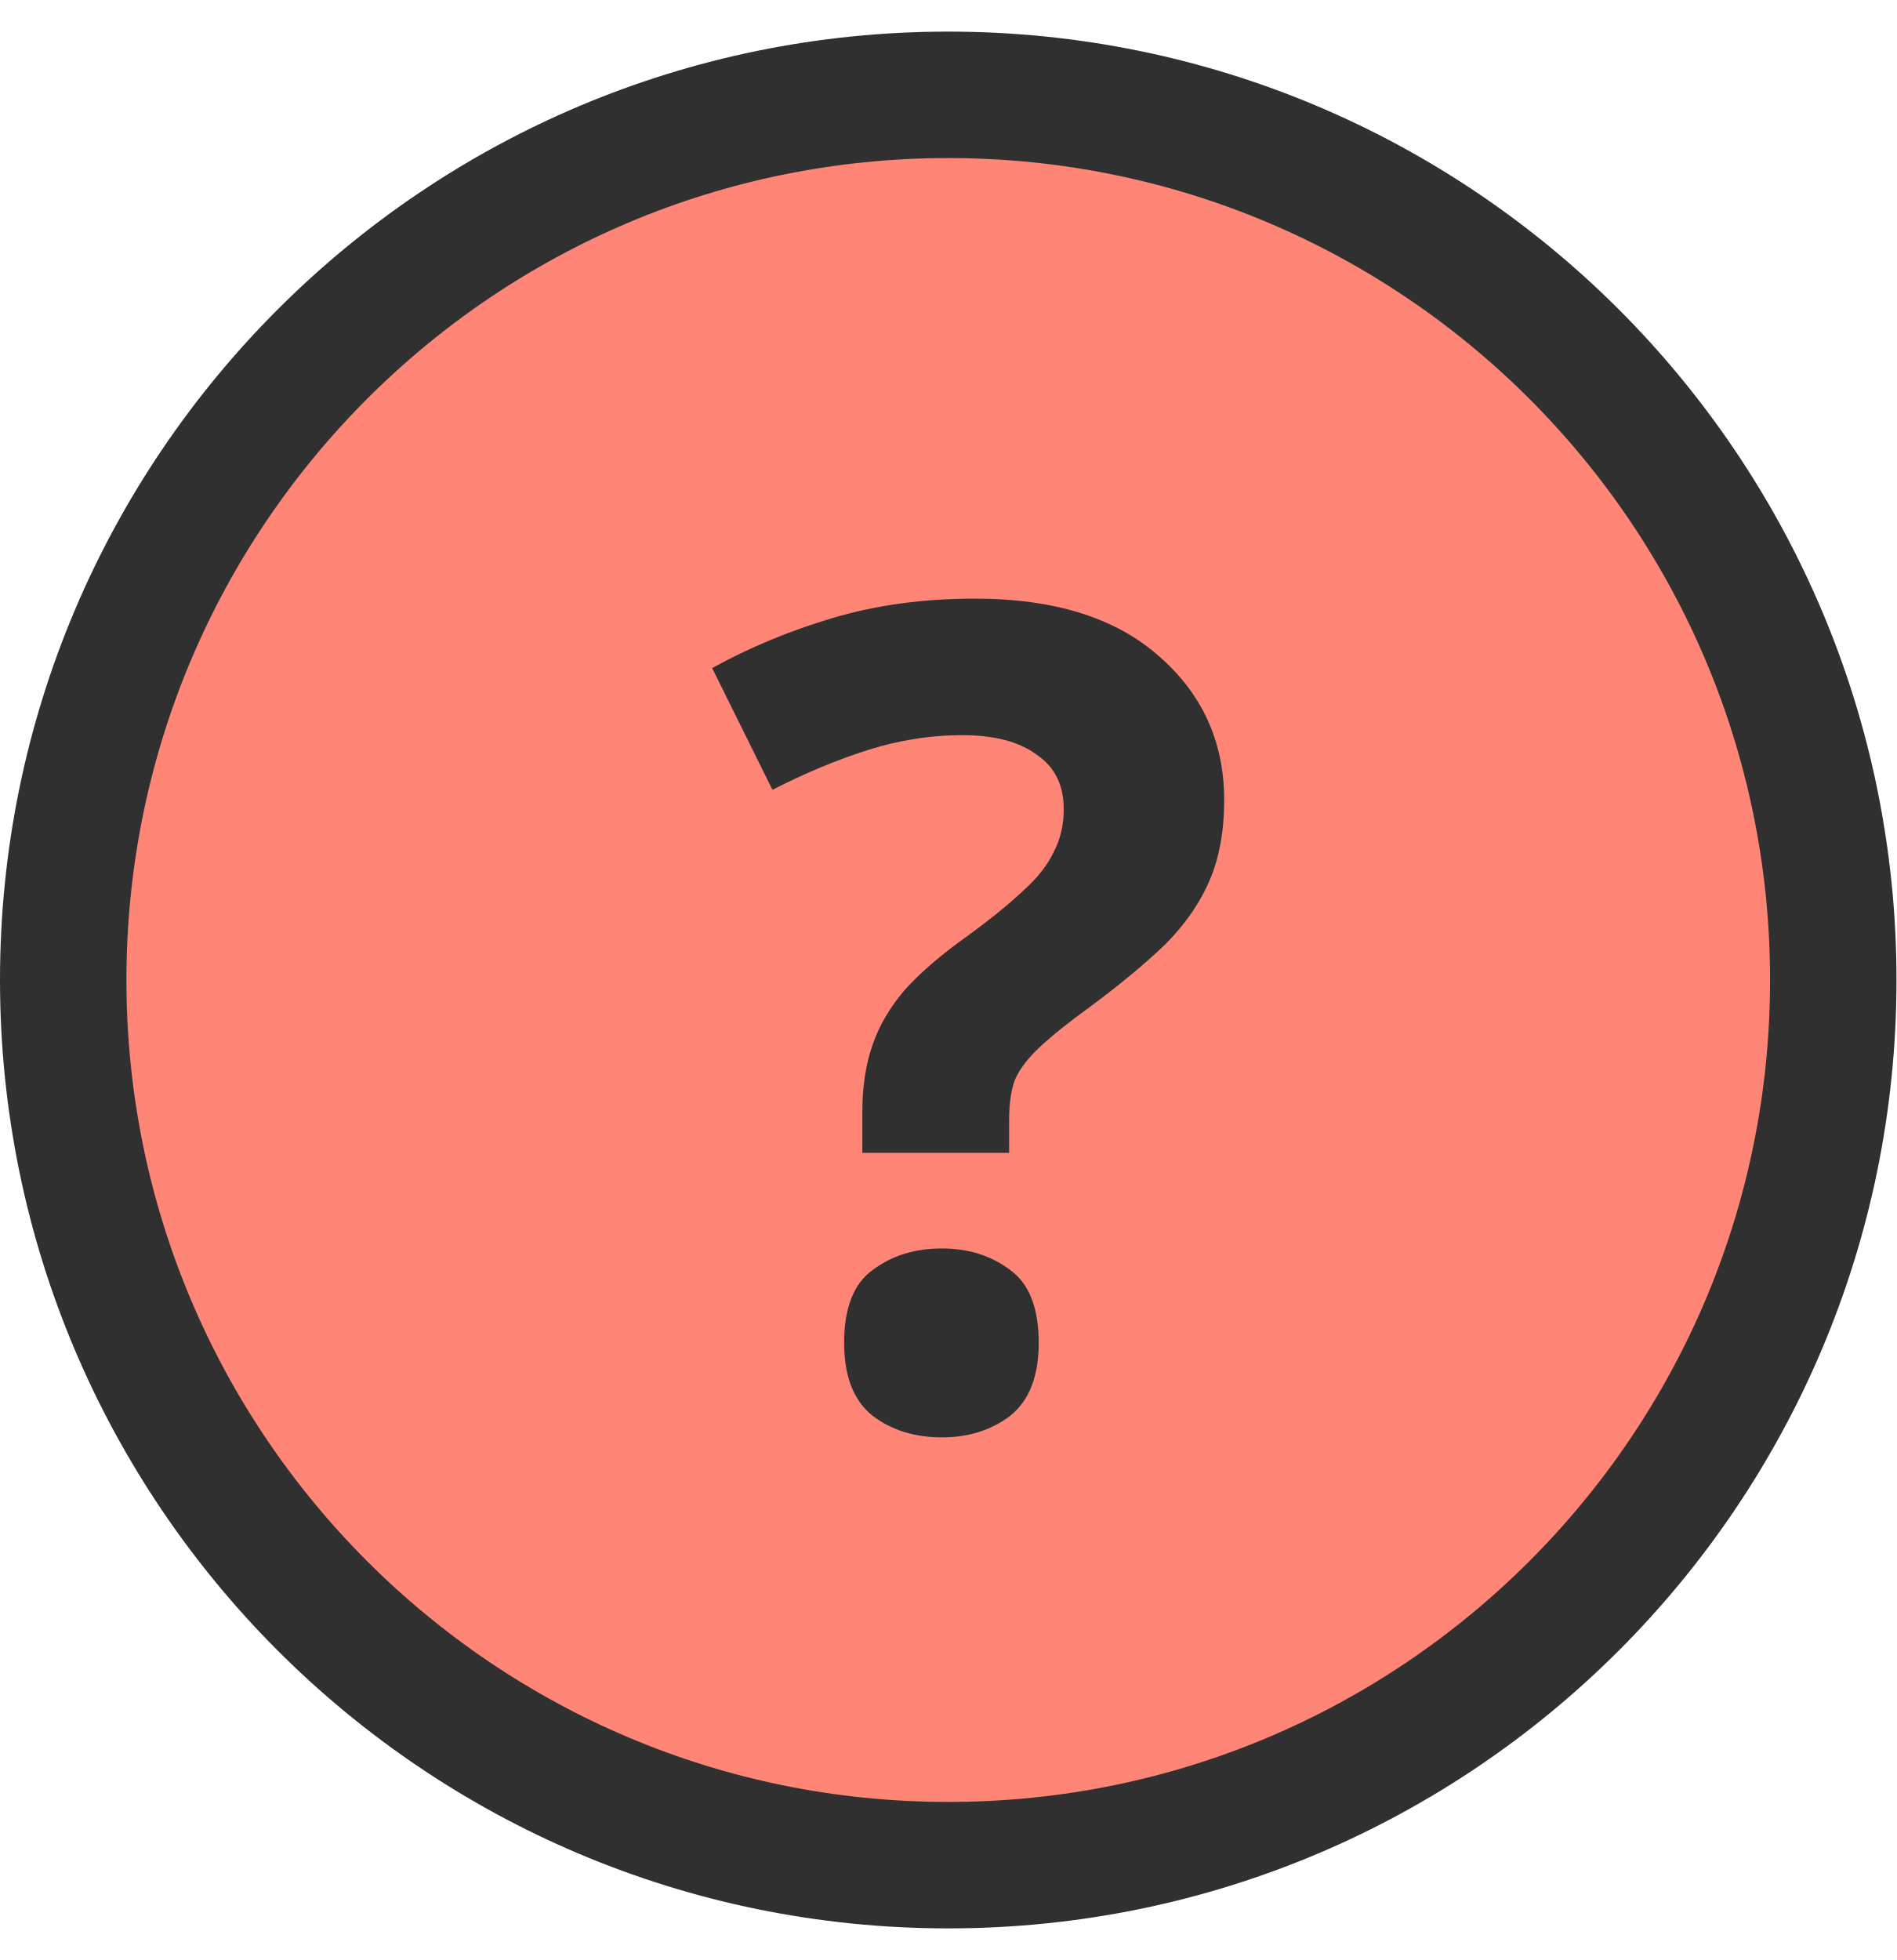
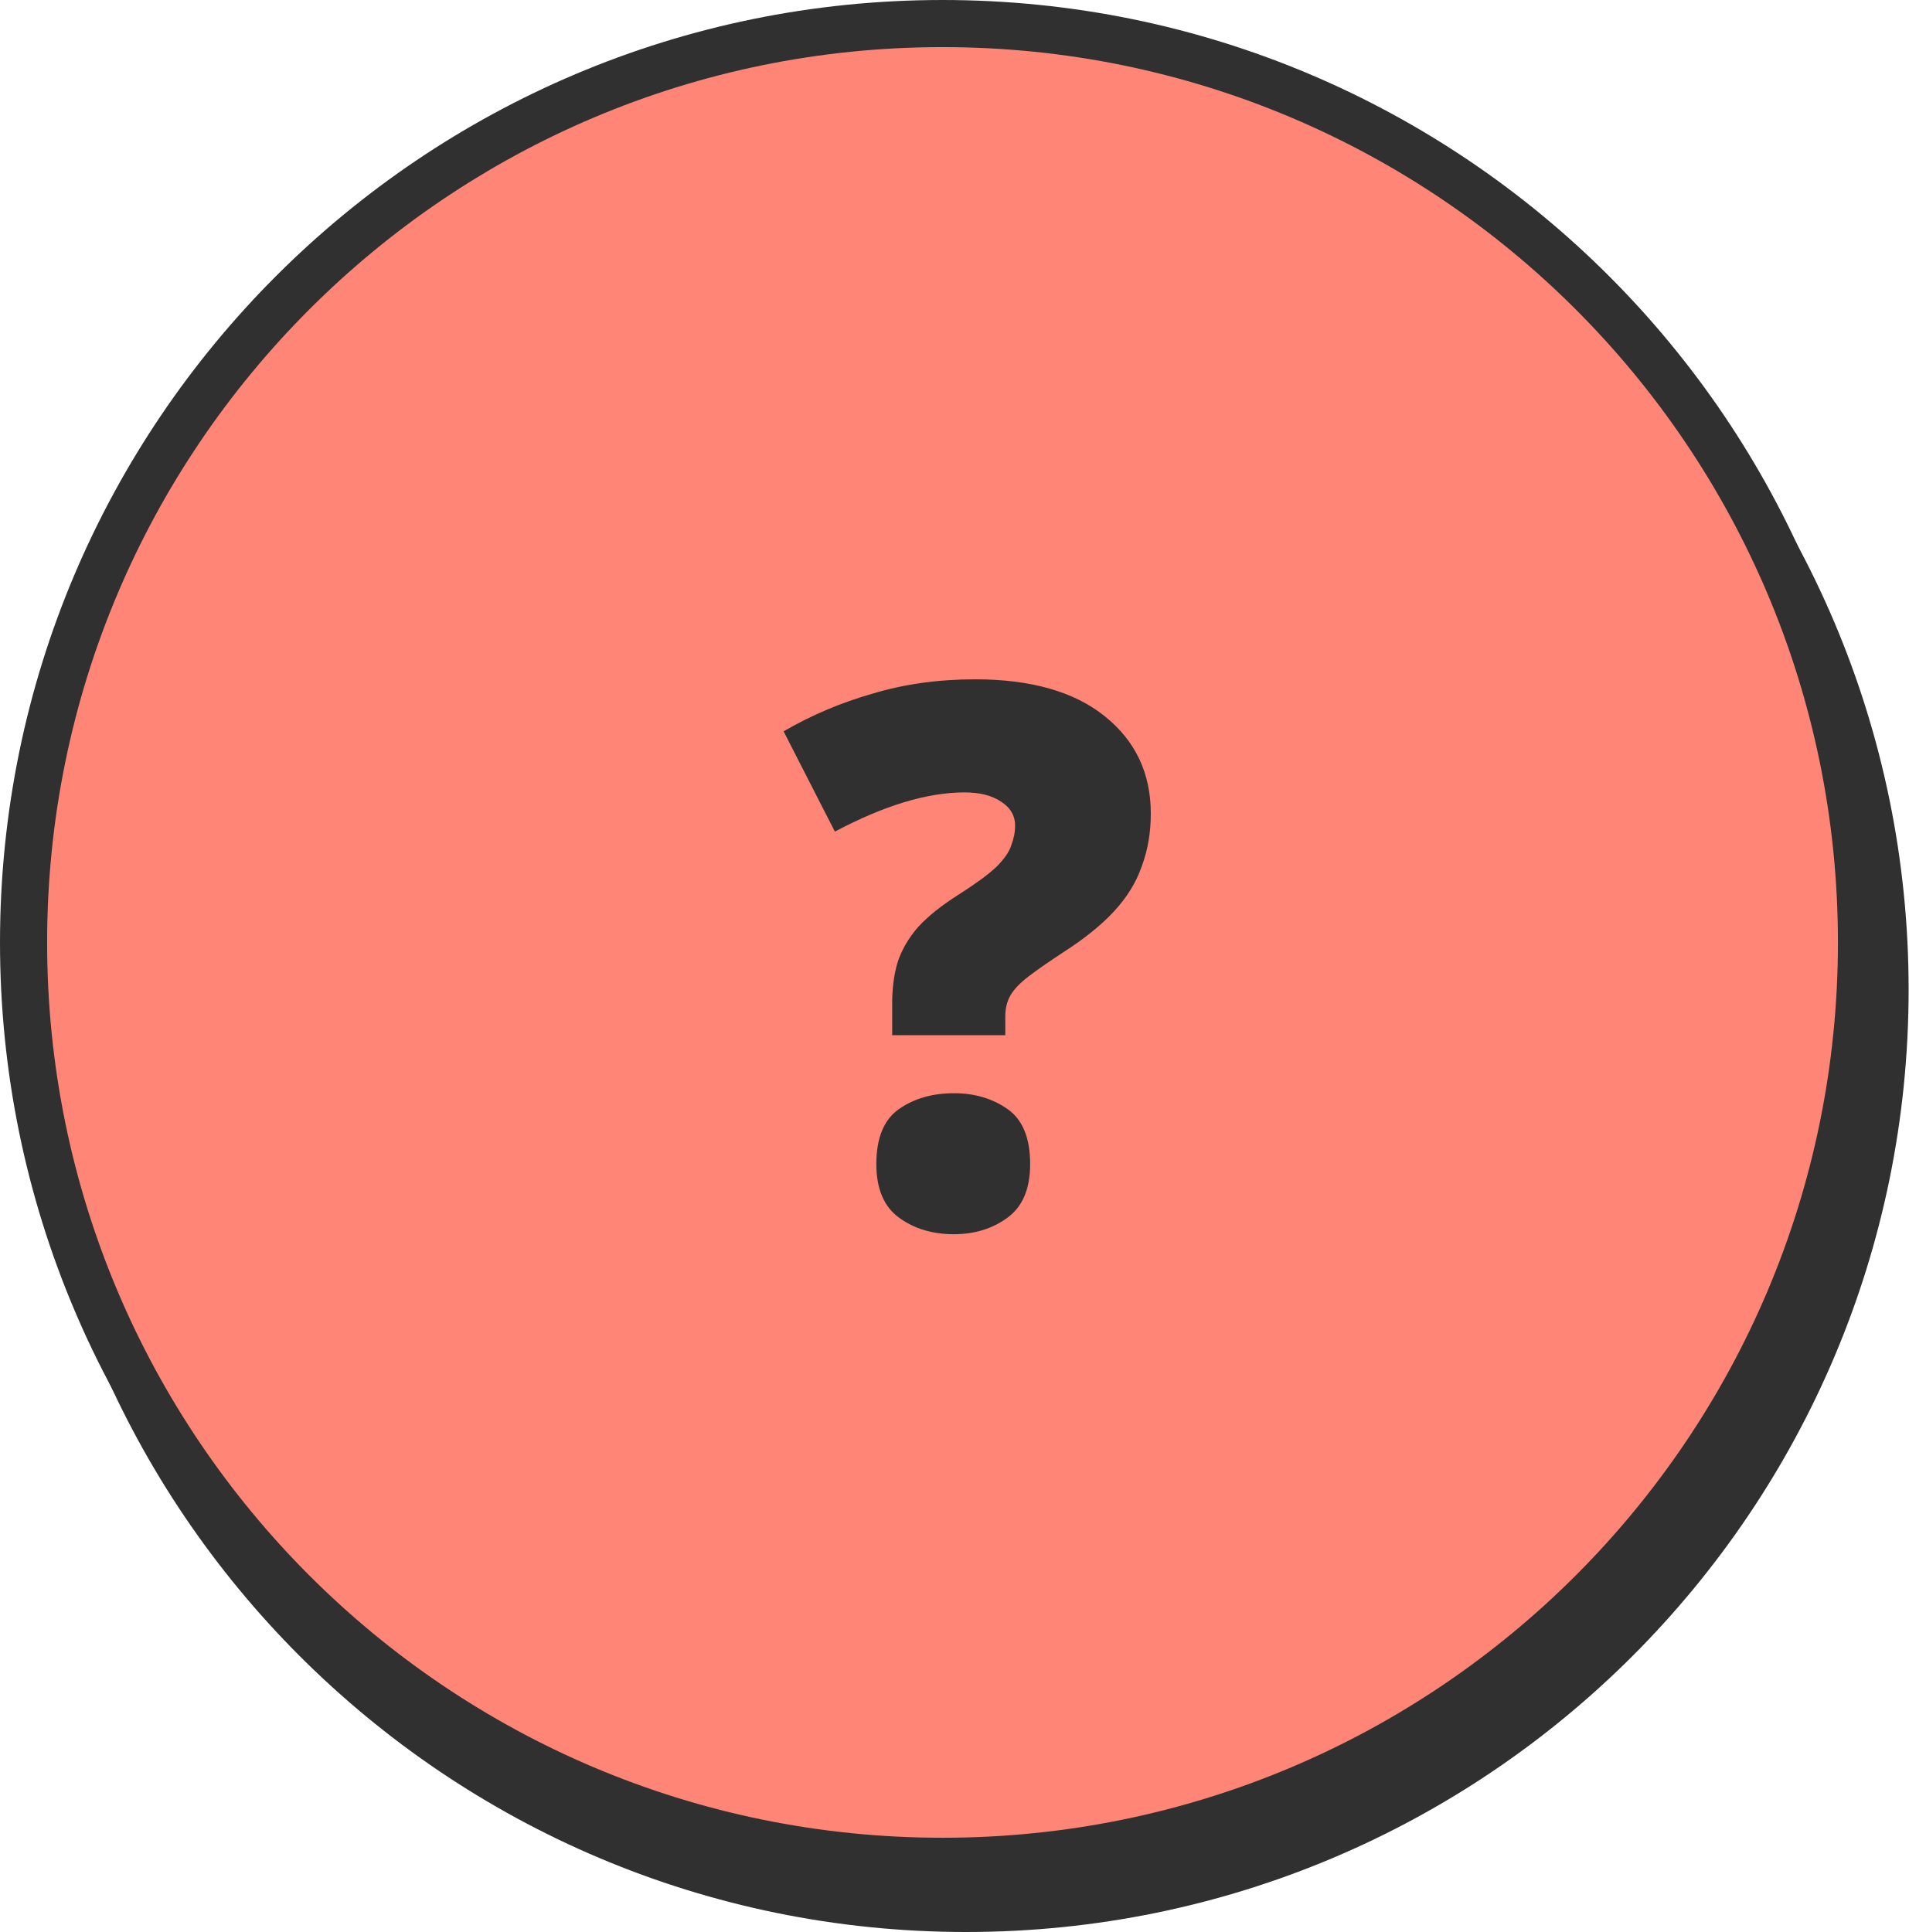
- <svg xmlns="http://www.w3.org/2000/svg" width="30" height="31" viewBox="0 0 30 31" fill="none">
-   <circle cx="15" cy="15.5" r="14" fill="#FF8577" stroke="#303030" stroke-width="2" />
-   <path d="M13.641 17.586C13.641 17.19 13.695 16.836 13.803 16.524C13.911 16.212 14.085 15.918 14.325 15.642C14.577 15.366 14.907 15.084 15.315 14.796C15.675 14.532 15.963 14.298 16.179 14.094C16.407 13.89 16.569 13.686 16.665 13.482C16.773 13.278 16.827 13.05 16.827 12.798C16.827 12.414 16.683 12.126 16.395 11.934C16.119 11.73 15.729 11.628 15.225 11.628C14.721 11.628 14.223 11.706 13.731 11.862C13.239 12.018 12.735 12.228 12.219 12.492L11.265 10.566C11.853 10.242 12.489 9.978 13.173 9.774C13.857 9.57 14.607 9.468 15.423 9.468C16.671 9.468 17.637 9.768 18.321 10.368C19.017 10.968 19.365 11.73 19.365 12.654C19.365 13.146 19.287 13.572 19.131 13.932C18.975 14.292 18.741 14.628 18.429 14.94C18.117 15.24 17.727 15.564 17.259 15.912C16.911 16.164 16.641 16.38 16.449 16.56C16.257 16.74 16.125 16.914 16.053 17.082C15.993 17.25 15.963 17.46 15.963 17.712V18.234H13.641V17.586ZM13.353 21.24C13.353 20.688 13.503 20.304 13.803 20.088C14.103 19.86 14.469 19.746 14.901 19.746C15.321 19.746 15.681 19.86 15.981 20.088C16.281 20.304 16.431 20.688 16.431 21.24C16.431 21.768 16.281 22.152 15.981 22.392C15.681 22.62 15.321 22.734 14.901 22.734C14.469 22.734 14.103 22.62 13.803 22.392C13.503 22.152 13.353 21.768 13.353 21.24Z" fill="#303030" />
+ <svg xmlns="http://www.w3.org/2000/svg" width="81" height="82" viewBox="0 0 81 82" fill="none">
+   <circle cx="41" cy="42" r="39" fill="#303030" stroke="#303030" stroke-width="2" />
+   <path d="M38.863 44.592C38.863 43.952 38.938 43.376 39.087 42.864C39.258 42.331 39.546 41.829 39.951 41.36C40.378 40.891 40.965 40.421 41.711 39.952C42.415 39.504 42.938 39.12 43.279 38.8C43.62 38.459 43.834 38.149 43.919 37.872C44.026 37.595 44.079 37.317 44.079 37.04C44.079 36.613 43.877 36.272 43.471 36.016C43.087 35.76 42.575 35.632 41.935 35.632C41.146 35.632 40.292 35.771 39.375 36.048C38.458 36.325 37.477 36.741 36.431 37.296L34.255 33.04C35.428 32.357 36.687 31.824 38.031 31.44C39.375 31.035 40.826 30.832 42.383 30.832C44.751 30.832 46.586 31.355 47.887 32.4C49.188 33.445 49.839 34.821 49.839 36.528C49.839 37.339 49.711 38.085 49.455 38.768C49.221 39.451 48.826 40.091 48.271 40.688C47.738 41.264 47.023 41.84 46.127 42.416C45.508 42.821 45.018 43.163 44.655 43.44C44.292 43.717 44.036 43.984 43.887 44.24C43.738 44.496 43.663 44.795 43.663 45.136V45.936H38.863V44.592ZM38.191 51.408C38.191 50.299 38.511 49.52 39.151 49.072C39.791 48.624 40.57 48.4 41.487 48.4C42.362 48.4 43.119 48.624 43.759 49.072C44.399 49.52 44.719 50.299 44.719 51.408C44.719 52.453 44.399 53.211 43.759 53.68C43.119 54.149 42.362 54.384 41.487 54.384C40.57 54.384 39.791 54.149 39.151 53.68C38.511 53.211 38.191 52.453 38.191 51.408Z" fill="#303030" />
+   <circle cx="40" cy="40" r="39" fill="#FF8577" stroke="#303030" stroke-width="2" />
+   <path d="M37.863 42.592C37.863 41.952 37.938 41.376 38.087 40.864C38.258 40.331 38.546 39.829 38.951 39.36C39.378 38.891 39.965 38.421 40.711 37.952C41.415 37.504 41.938 37.12 42.279 36.8C42.62 36.459 42.834 36.149 42.919 35.872C43.026 35.595 43.079 35.317 43.079 35.04C43.079 34.613 42.877 34.272 42.471 34.016C42.087 33.76 41.575 33.632 40.935 33.632C40.146 33.632 39.292 33.771 38.375 34.048C37.458 34.325 36.477 34.741 35.431 35.296L33.255 31.04C34.428 30.357 35.687 29.824 37.031 29.44C38.375 29.035 39.826 28.832 41.383 28.832C43.751 28.832 45.586 29.355 46.887 30.4C48.188 31.445 48.839 32.821 48.839 34.528C48.839 35.339 48.711 36.085 48.455 36.768C48.221 37.451 47.826 38.091 47.271 38.688C46.738 39.264 46.023 39.84 45.127 40.416C44.508 40.821 44.018 41.163 43.655 41.44C43.292 41.717 43.036 41.984 42.887 42.24C42.738 42.496 42.663 42.795 42.663 43.136V43.936H37.863V42.592ZM37.191 49.408C37.191 48.299 37.511 47.52 38.151 47.072C38.791 46.624 39.57 46.4 40.487 46.4C41.362 46.4 42.119 46.624 42.759 47.072C43.399 47.52 43.719 48.299 43.719 49.408C43.719 50.453 43.399 51.211 42.759 51.68C42.119 52.149 41.362 52.384 40.487 52.384C39.57 52.384 38.791 52.149 38.151 51.68C37.511 51.211 37.191 50.453 37.191 49.408Z" fill="#303030" />
</svg>
